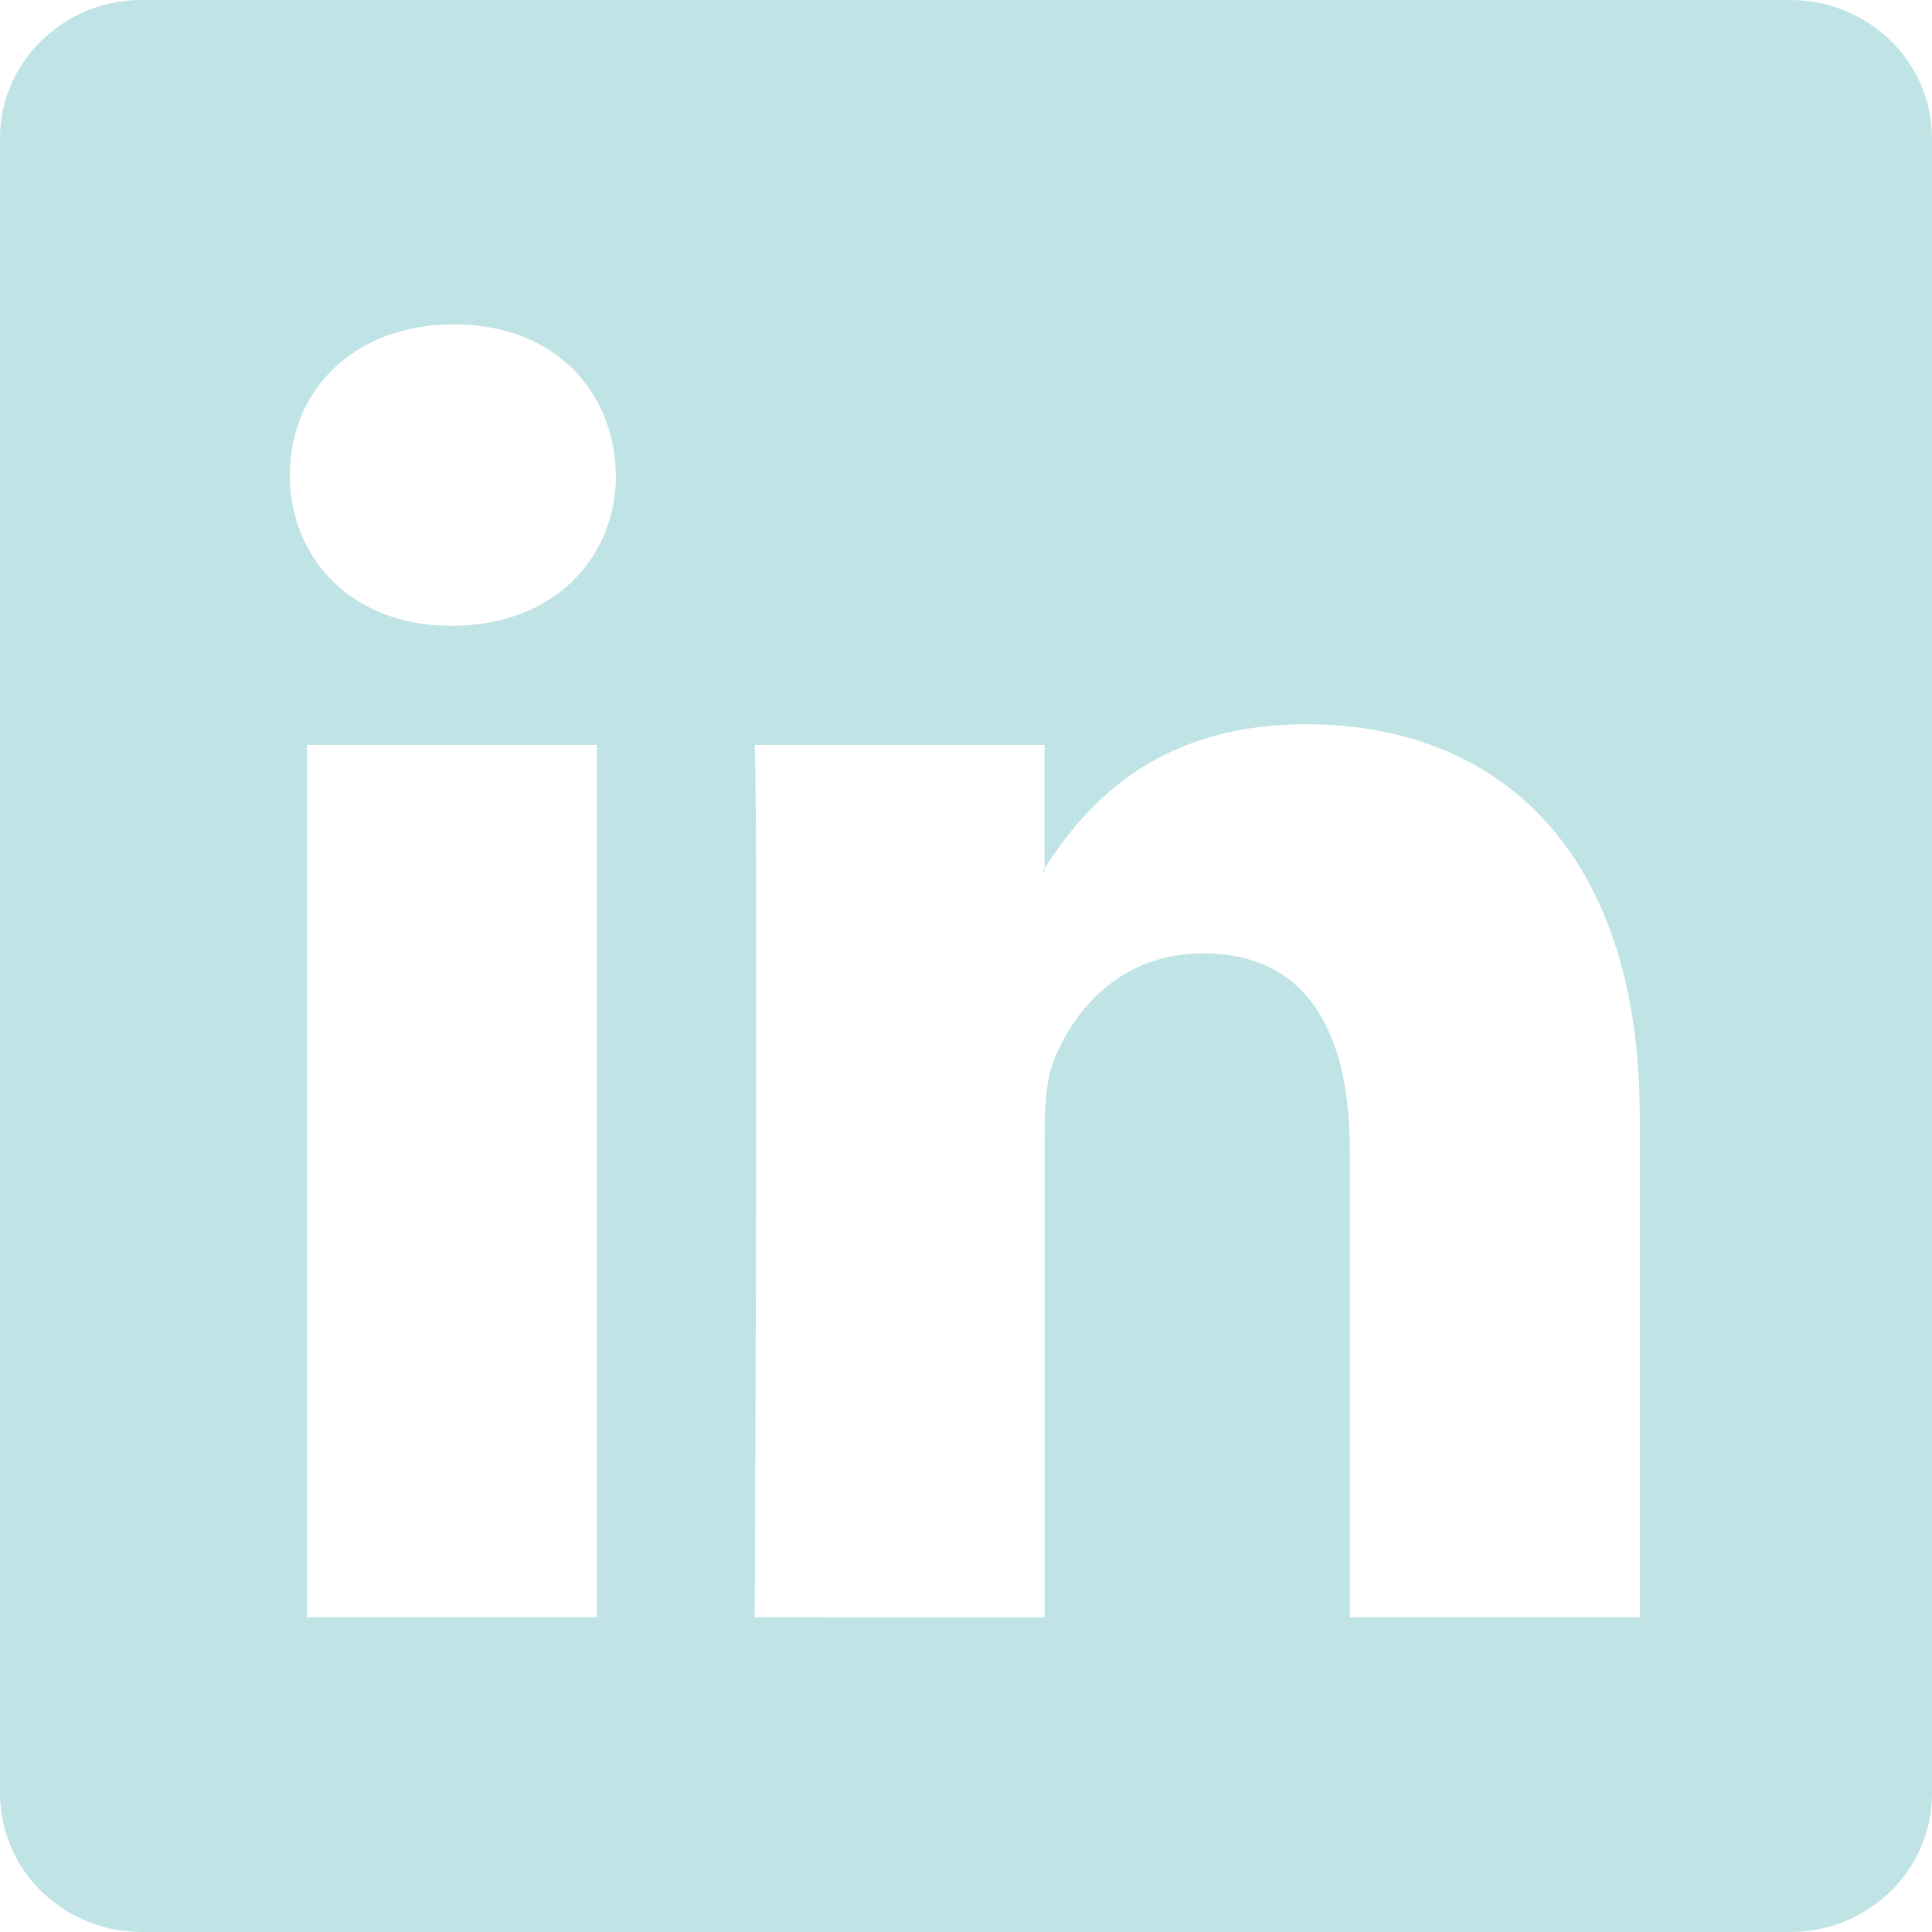
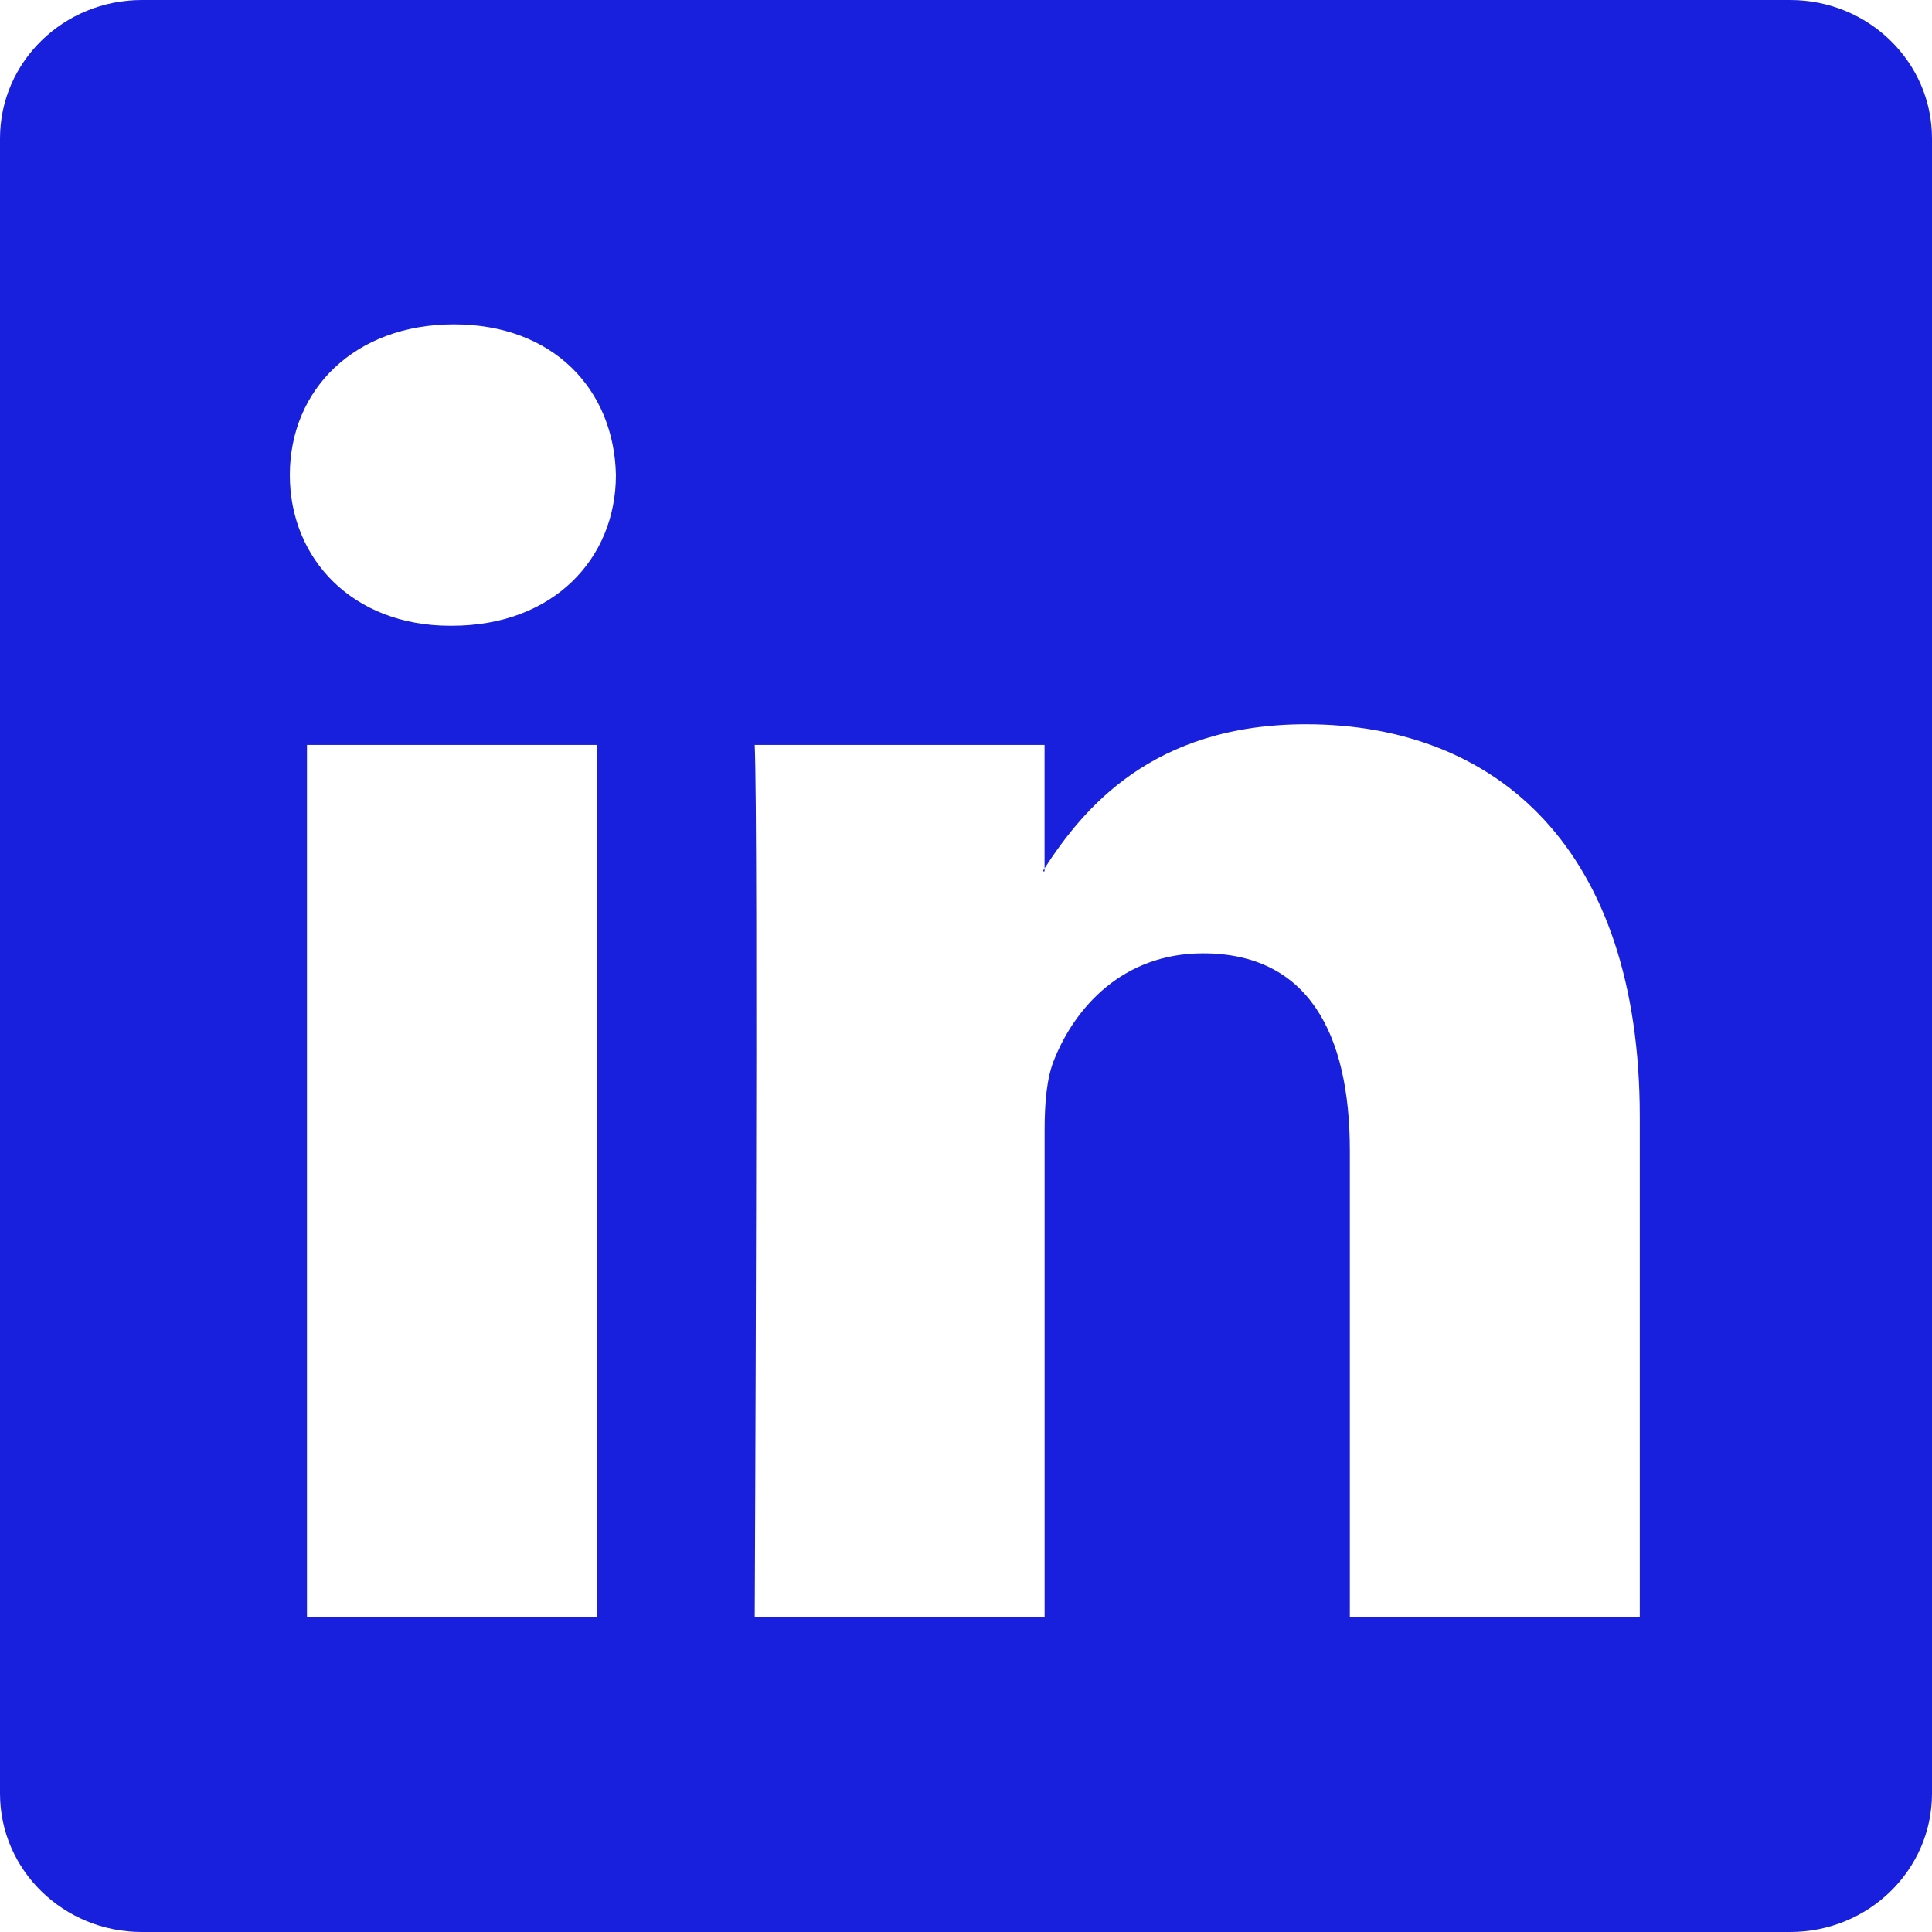
<svg xmlns="http://www.w3.org/2000/svg" width="32.344" height="32.344" viewBox="0 0 32.344 32.344" fill="none" version="1.1" id="svg4">
  <defs id="defs8" />
-   <path d="M 0,2.317 C 0,1.037 1.063,0 2.375,0 H 29.969 c 1.312,0 2.375,1.037 2.375,2.317 V 30.027 c 0,1.28 -1.063,2.317 -2.375,2.317 H 2.375 C 1.063,32.344 0,31.307 0,30.027 Z M 9.992,27.076 V 12.471 H 5.139 V 27.076 Z M 7.566,10.476 c 1.692,0 2.745,-1.12 2.745,-2.523 C 10.281,6.519 9.261,5.43 7.599,5.43 c -1.662,0 -2.747,1.092 -2.747,2.523 0,1.403 1.053,2.523 2.683,2.523 z m 9.922,16.601 v -8.157 c 0,-0.437 0.032,-0.873 0.162,-1.185 0.35,-0.871 1.148,-1.775 2.49,-1.775 1.757,0 2.458,1.338 2.458,3.303 v 7.813 h 4.854 v -8.377 c 0,-4.488 -2.393,-6.574 -5.588,-6.574 -2.575,0 -3.73,1.415 -4.377,2.412 v 0.051 h -0.032 c 0.011,-0.017 0.021,-0.034 0.032,-0.051 v -2.066 h -4.852 c 0.061,1.371 0,14.605 0,14.605 z" fill="#C0E3E5" id="path2" />
+   <path d="M 0,2.317 C 0,1.037 1.063,0 2.375,0 H 29.969 c 1.312,0 2.375,1.037 2.375,2.317 V 30.027 c 0,1.28 -1.063,2.317 -2.375,2.317 H 2.375 C 1.063,32.344 0,31.307 0,30.027 Z M 9.992,27.076 V 12.471 H 5.139 V 27.076 Z M 7.566,10.476 c 1.692,0 2.745,-1.12 2.745,-2.523 C 10.281,6.519 9.261,5.43 7.599,5.43 c -1.662,0 -2.747,1.092 -2.747,2.523 0,1.403 1.053,2.523 2.683,2.523 z m 9.922,16.601 v -8.157 c 0,-0.437 0.032,-0.873 0.162,-1.185 0.35,-0.871 1.148,-1.775 2.49,-1.775 1.757,0 2.458,1.338 2.458,3.303 v 7.813 h 4.854 v -8.377 c 0,-4.488 -2.393,-6.574 -5.588,-6.574 -2.575,0 -3.73,1.415 -4.377,2.412 v 0.051 h -0.032 c 0.011,-0.017 0.021,-0.034 0.032,-0.051 v -2.066 h -4.852 c 0.061,1.371 0,14.605 0,14.605 z" fill="#1820dd" id="path2" />
</svg>
